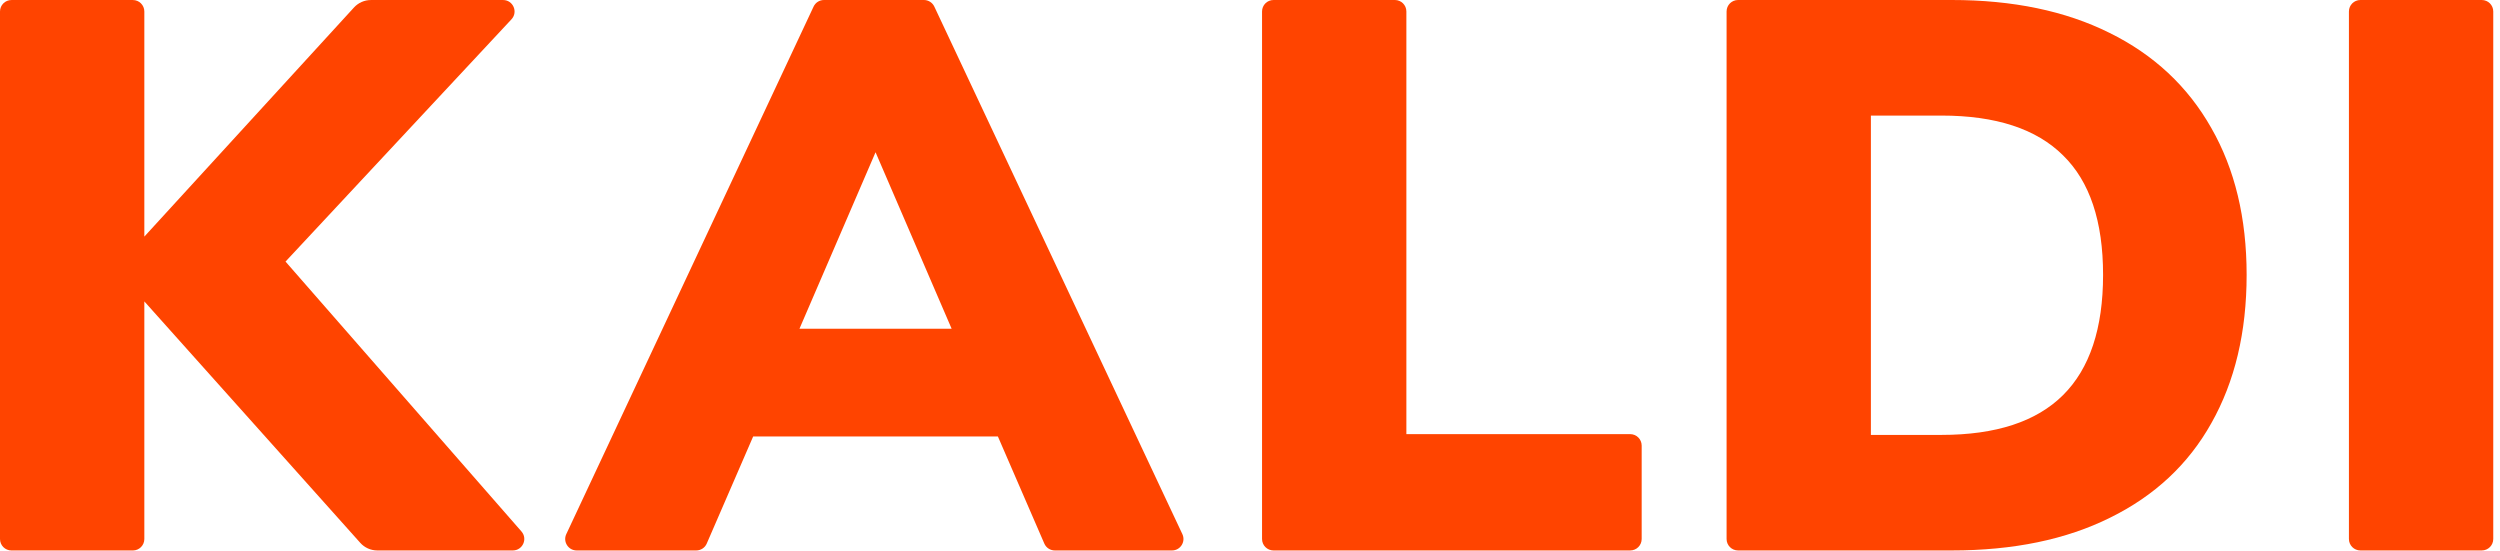
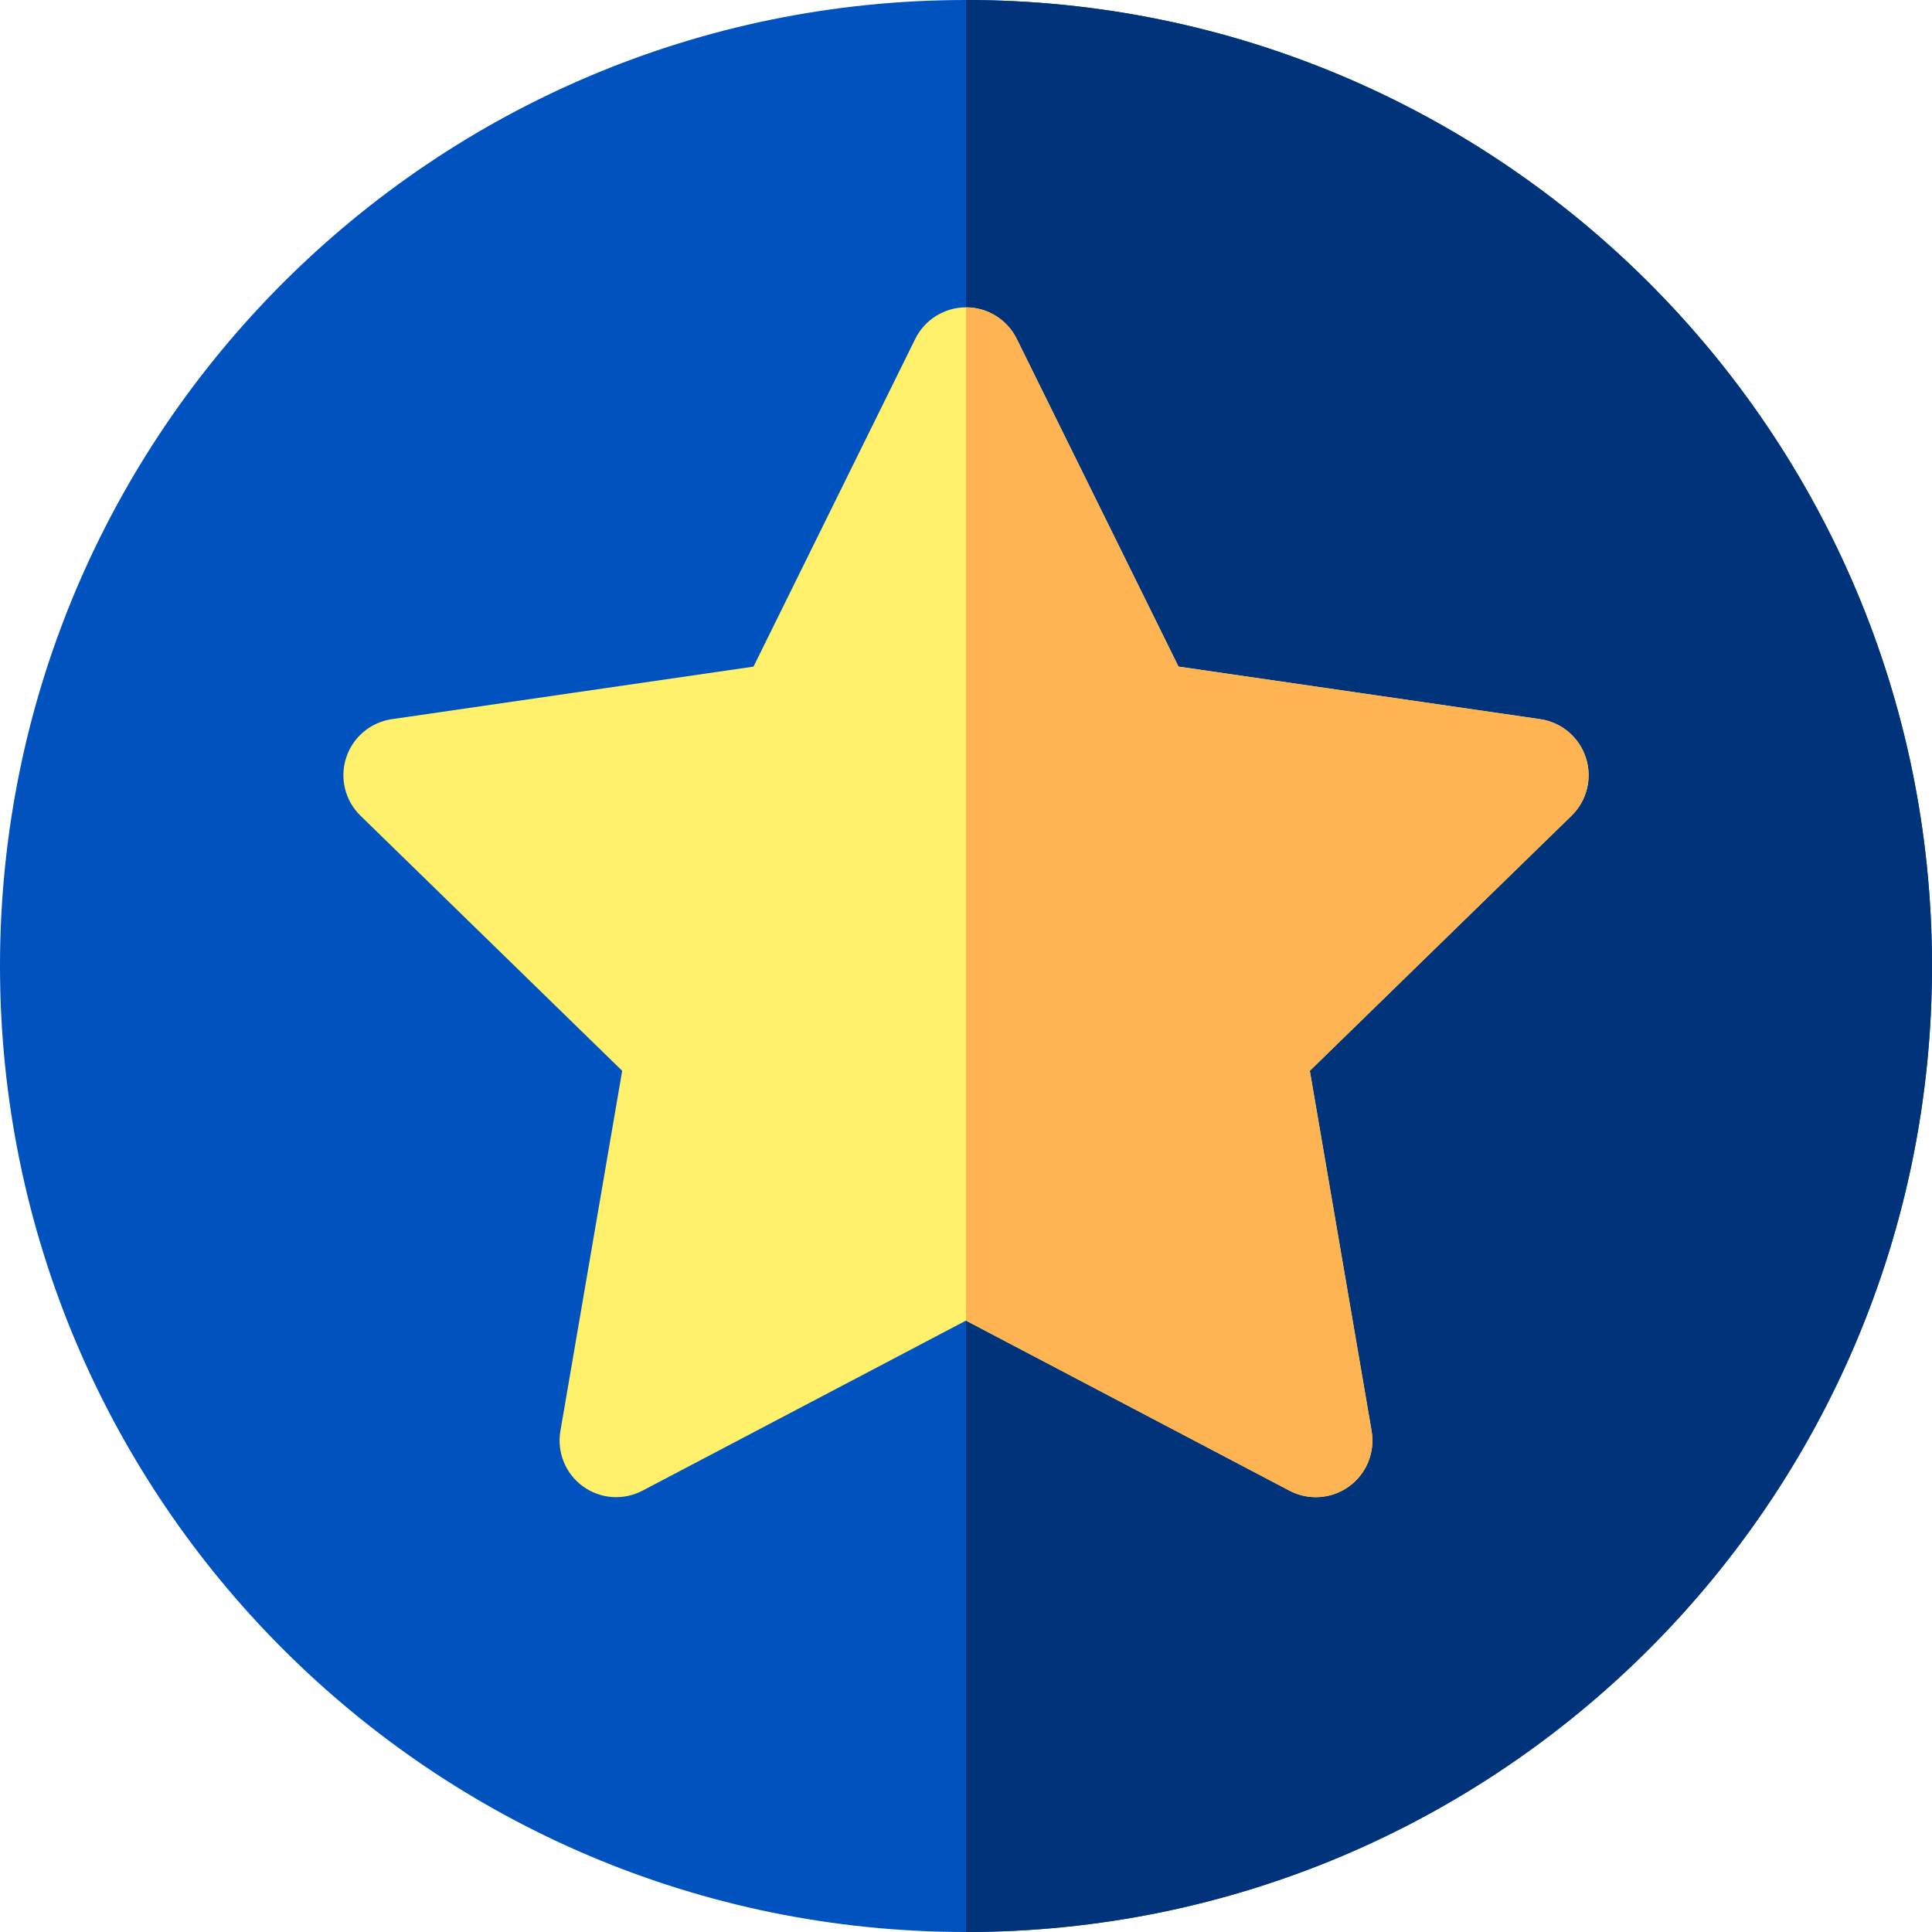
- <svg xmlns="http://www.w3.org/2000/svg" xmlns:xlink="http://www.w3.org/1999/xlink" viewBox="0 0 109 24">
-   <g transform="translate(-1470)">
-     <g style="mix-blend-mode:normal" transform="translate(1470)" fill="#f40">
-       <use xlink:href="#b" style="mix-blend-mode:normal" />
-       <use xlink:href="#c" style="mix-blend-mode:normal" />
-       <use xlink:href="#d" style="mix-blend-mode:normal" />
-       <use xlink:href="#e" style="mix-blend-mode:normal" />
-       <use xlink:href="#f" style="mix-blend-mode:normal" />
+ <svg xmlns="http://www.w3.org/2000/svg" id="Capa_1" enable-background="new 0 0 512 512" height="512" viewBox="0 0 512 512" width="512">
+   <g>
+     <circle cx="256" cy="256" fill="#0052be" r="256" />
+     <path d="m256 0v512c141.385 0 256-114.615 256-256s-114.615-256-256-256z" fill="#00337a" />
+     <g>
+       <g>
+         <path d="m348.704 396.764c-2.388 0-4.784-.569-6.979-1.723l-85.725-45.068-85.725 45.068c-5.054 2.658-11.177 2.215-15.797-1.142-4.619-3.356-6.933-9.043-5.967-14.671l16.372-95.456-69.353-67.602c-4.088-3.985-5.56-9.946-3.795-15.376 1.764-5.43 6.458-9.388 12.108-10.209l95.844-13.927 42.862-86.849c2.527-5.12 7.742-8.361 13.451-8.361s10.924 3.242 13.451 8.361l42.862 86.849 95.844 13.927c5.65.821 10.344 4.779 12.108 10.209 1.765 5.43.293 11.391-3.795 15.376l-69.353 67.603 16.372 95.456c.965 5.627-1.348 11.315-5.967 14.671-2.613 1.898-5.708 2.864-8.818 2.864z" fill="#fff16b" />
+       </g>
+       <path d="m420.266 200.793c-1.764-5.43-6.458-9.388-12.108-10.209l-95.844-13.927-42.862-86.849c-2.527-5.12-7.742-8.361-13.451-8.361v268.526l85.725 45.068c2.194 1.154 4.591 1.723 6.979 1.723 3.11 0 6.205-.966 8.818-2.865 4.619-3.356 6.933-9.043 5.967-14.671l-16.372-95.456 69.353-67.603c4.088-3.984 5.559-9.945 3.795-15.376z" fill="#ffb454" />
    </g>
  </g>
-   <defs>
-     <path id="b" d="M22.735 23.171c.283.323.053.829-.376.829h-5.907c-.285 0-.556-.121-.745-.333l-9.414-10.526v10.36c0 .276-.224.5-.5.5h-5.293c-.276 0-.5-.224-.5-.5v-23c0-.276.224-.5.5-.5h5.293c.276 0 .5.224.5.5v9.815l9.141-9.99c.19-.207.457-.325.738-.325h5.762c.437 0 .664.521.366.841l-9.851 10.563 10.287 11.767z" />
-     <path id="c" d="M45.991 24c-.199 0-.38-.118-.459-.301l-2.024-4.669h-10.67l-2.024 4.669c-.079.183-.259.301-.459.301h-5.212c-.366 0-.608-.381-.453-.712l10.782-23c.082-.176.259-.288.453-.288h4.358c.194 0 .37.112.453.287l10.815 23c.156.332-.086.713-.452.713h-5.108zm-11.135-9.668h6.635l-3.317-7.694-3.317 7.694z" />
-     <path id="d" d="M55.525 24c-.276 0-.5-.224-.5-.5v-23c0-.276.224-.5.5-.5h5.293c.276 0 .5.224.5.5v18.428h9.759c.276 0 .5.224.5.5v4.072c0 .276-.224.5-.5.5h-15.552z" />
-     <path id="e" d="M75.279.5c0-.276.224-.5.5-.5h9.315c2.667 0 4.959.477 6.874 1.43 1.938.953 3.42 2.338 4.446 4.153 1.026 1.793 1.539 3.926 1.539 6.4 0 2.496-.513 4.652-1.539 6.468-1.003 1.793-2.474 3.166-4.412 4.119-1.915.953-4.218 1.43-6.908 1.43h-9.315c-.276 0-.5-.224-.5-.5v-23zm9.37 18.462c2.371 0 4.138-.579 5.301-1.736 1.163-1.157 1.744-2.905 1.744-5.242 0-2.338-.581-4.074-1.744-5.209-1.163-1.157-2.93-1.736-5.301-1.736h-3.078v13.923h3.078z" />
-     <path id="f" d="M102.913 24c-.276 0-.5-.224-.5-.5v-23c0-.276.224-.5.5-.5h5.293c.276 0 .5.224.5.5v23c0 .276-.224.5-.5.5h-5.293z" />
-   </defs>
</svg>
